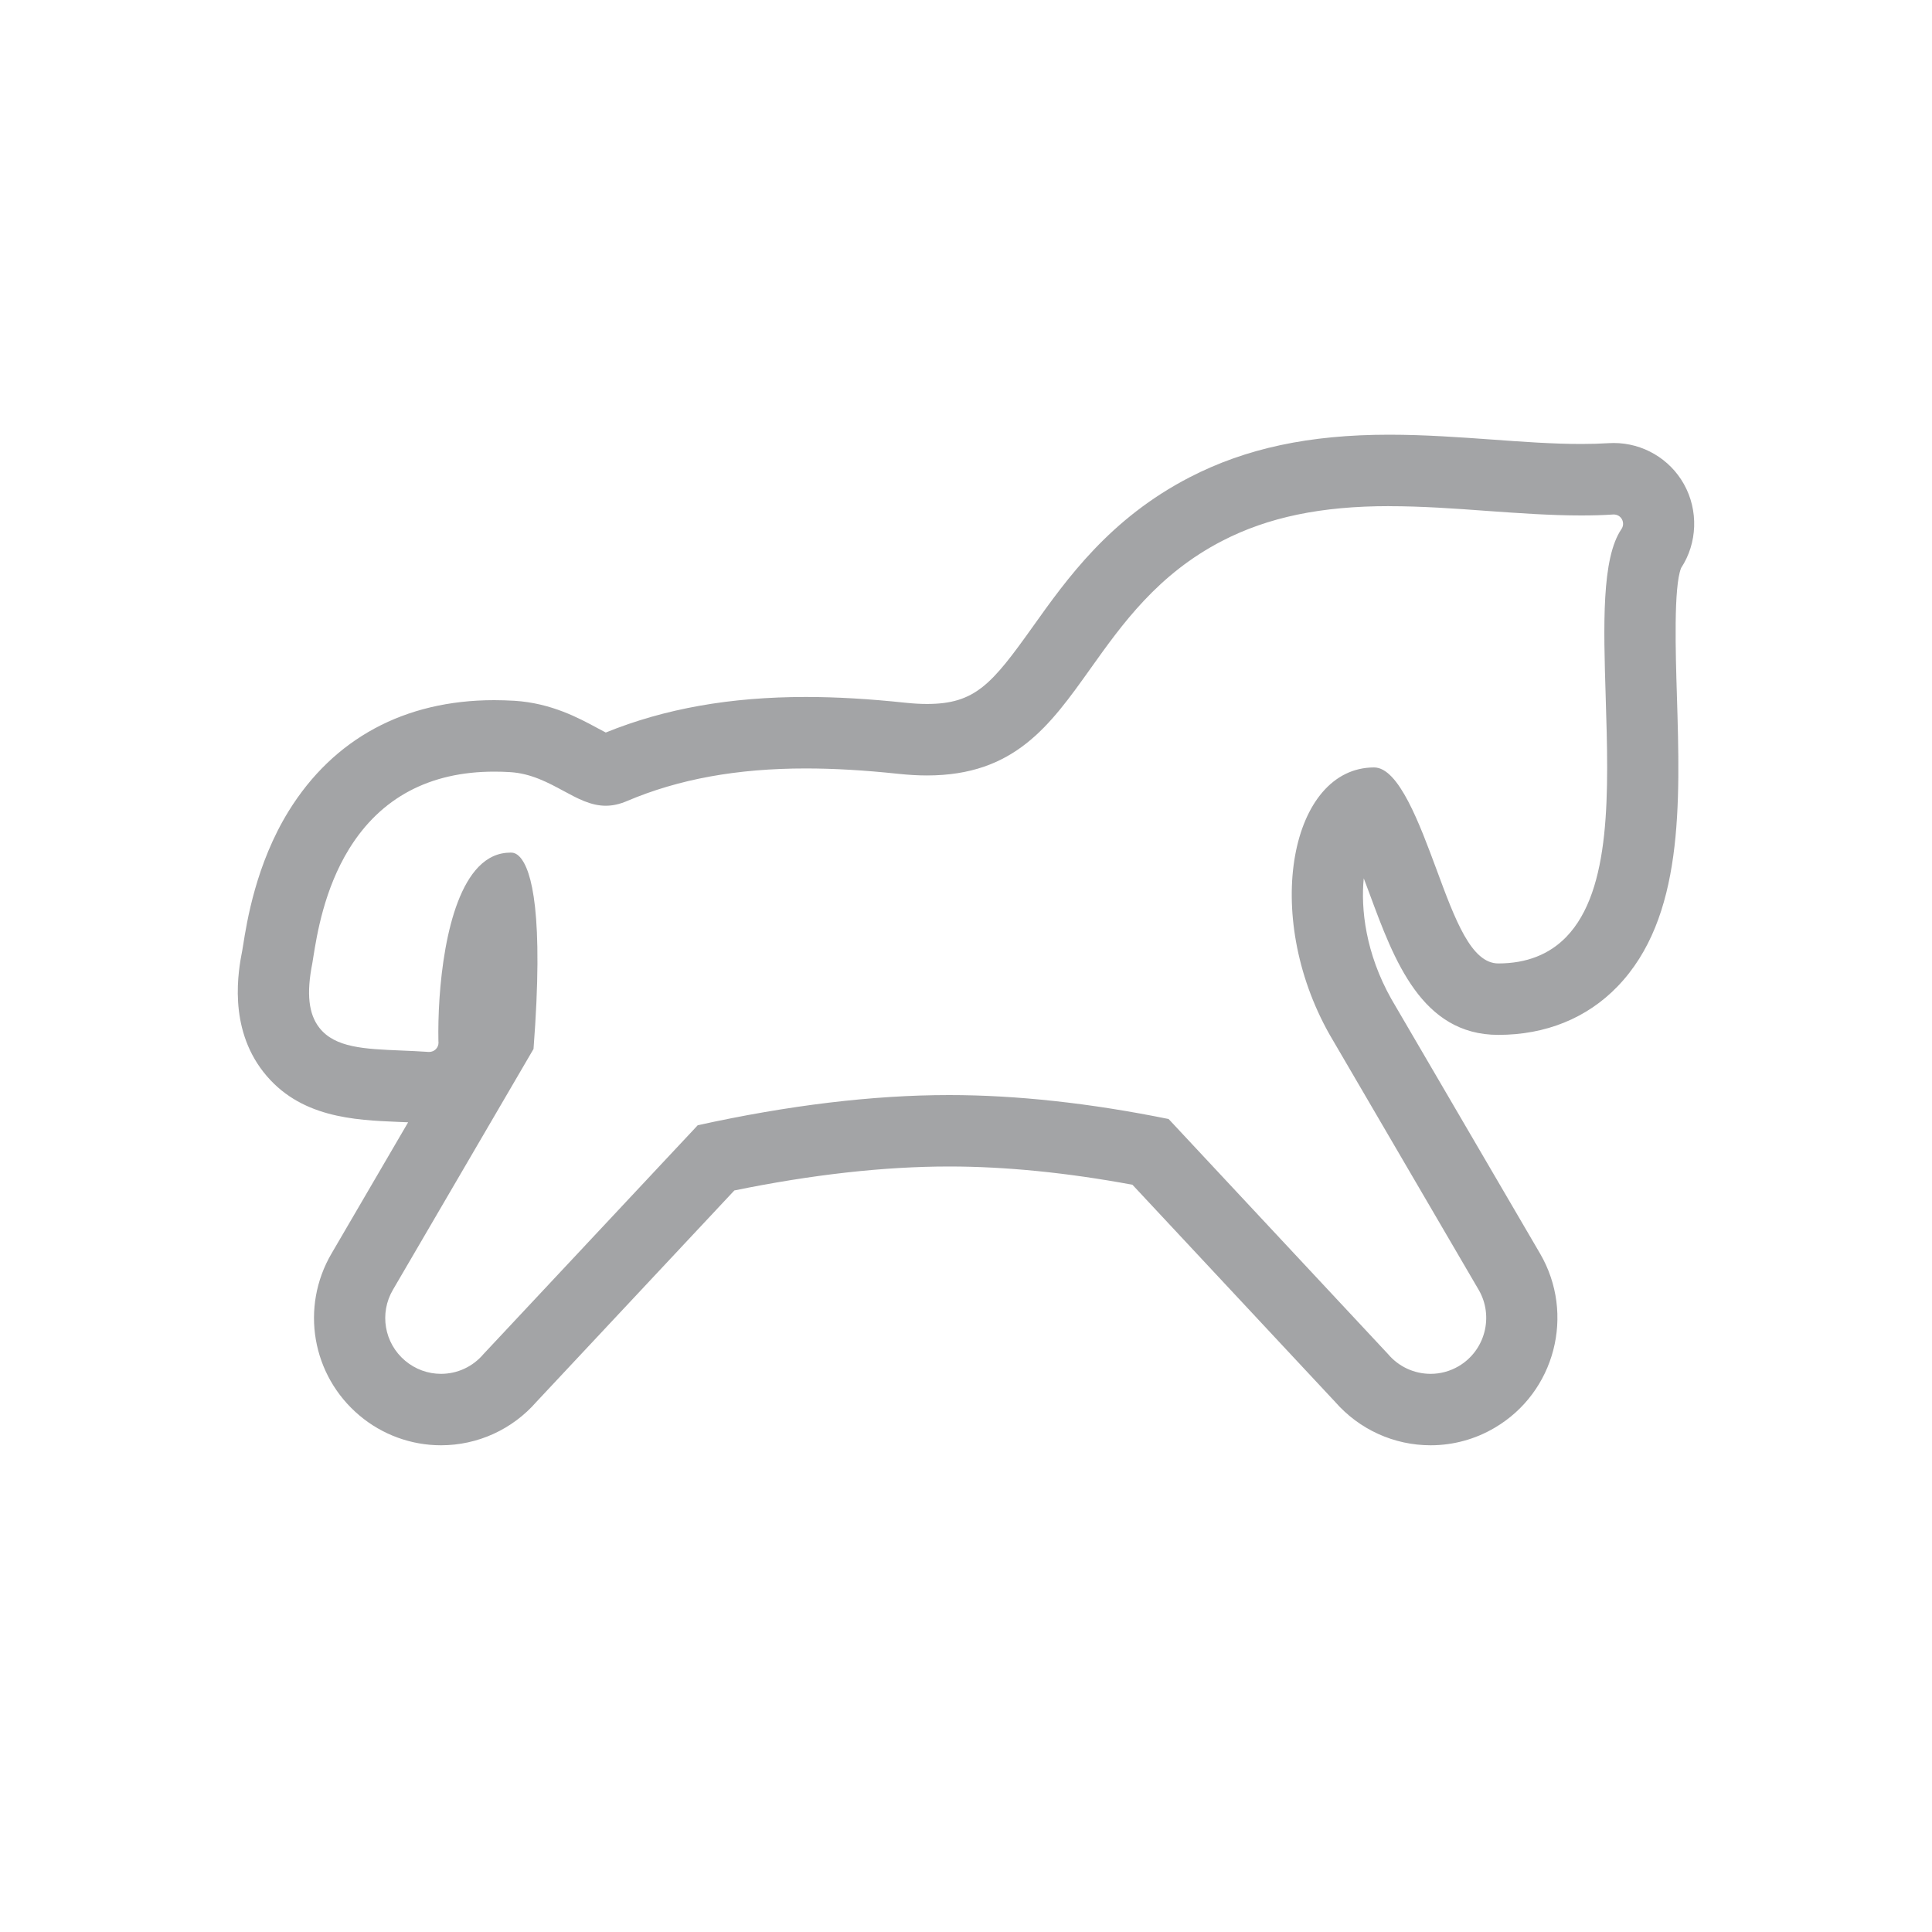
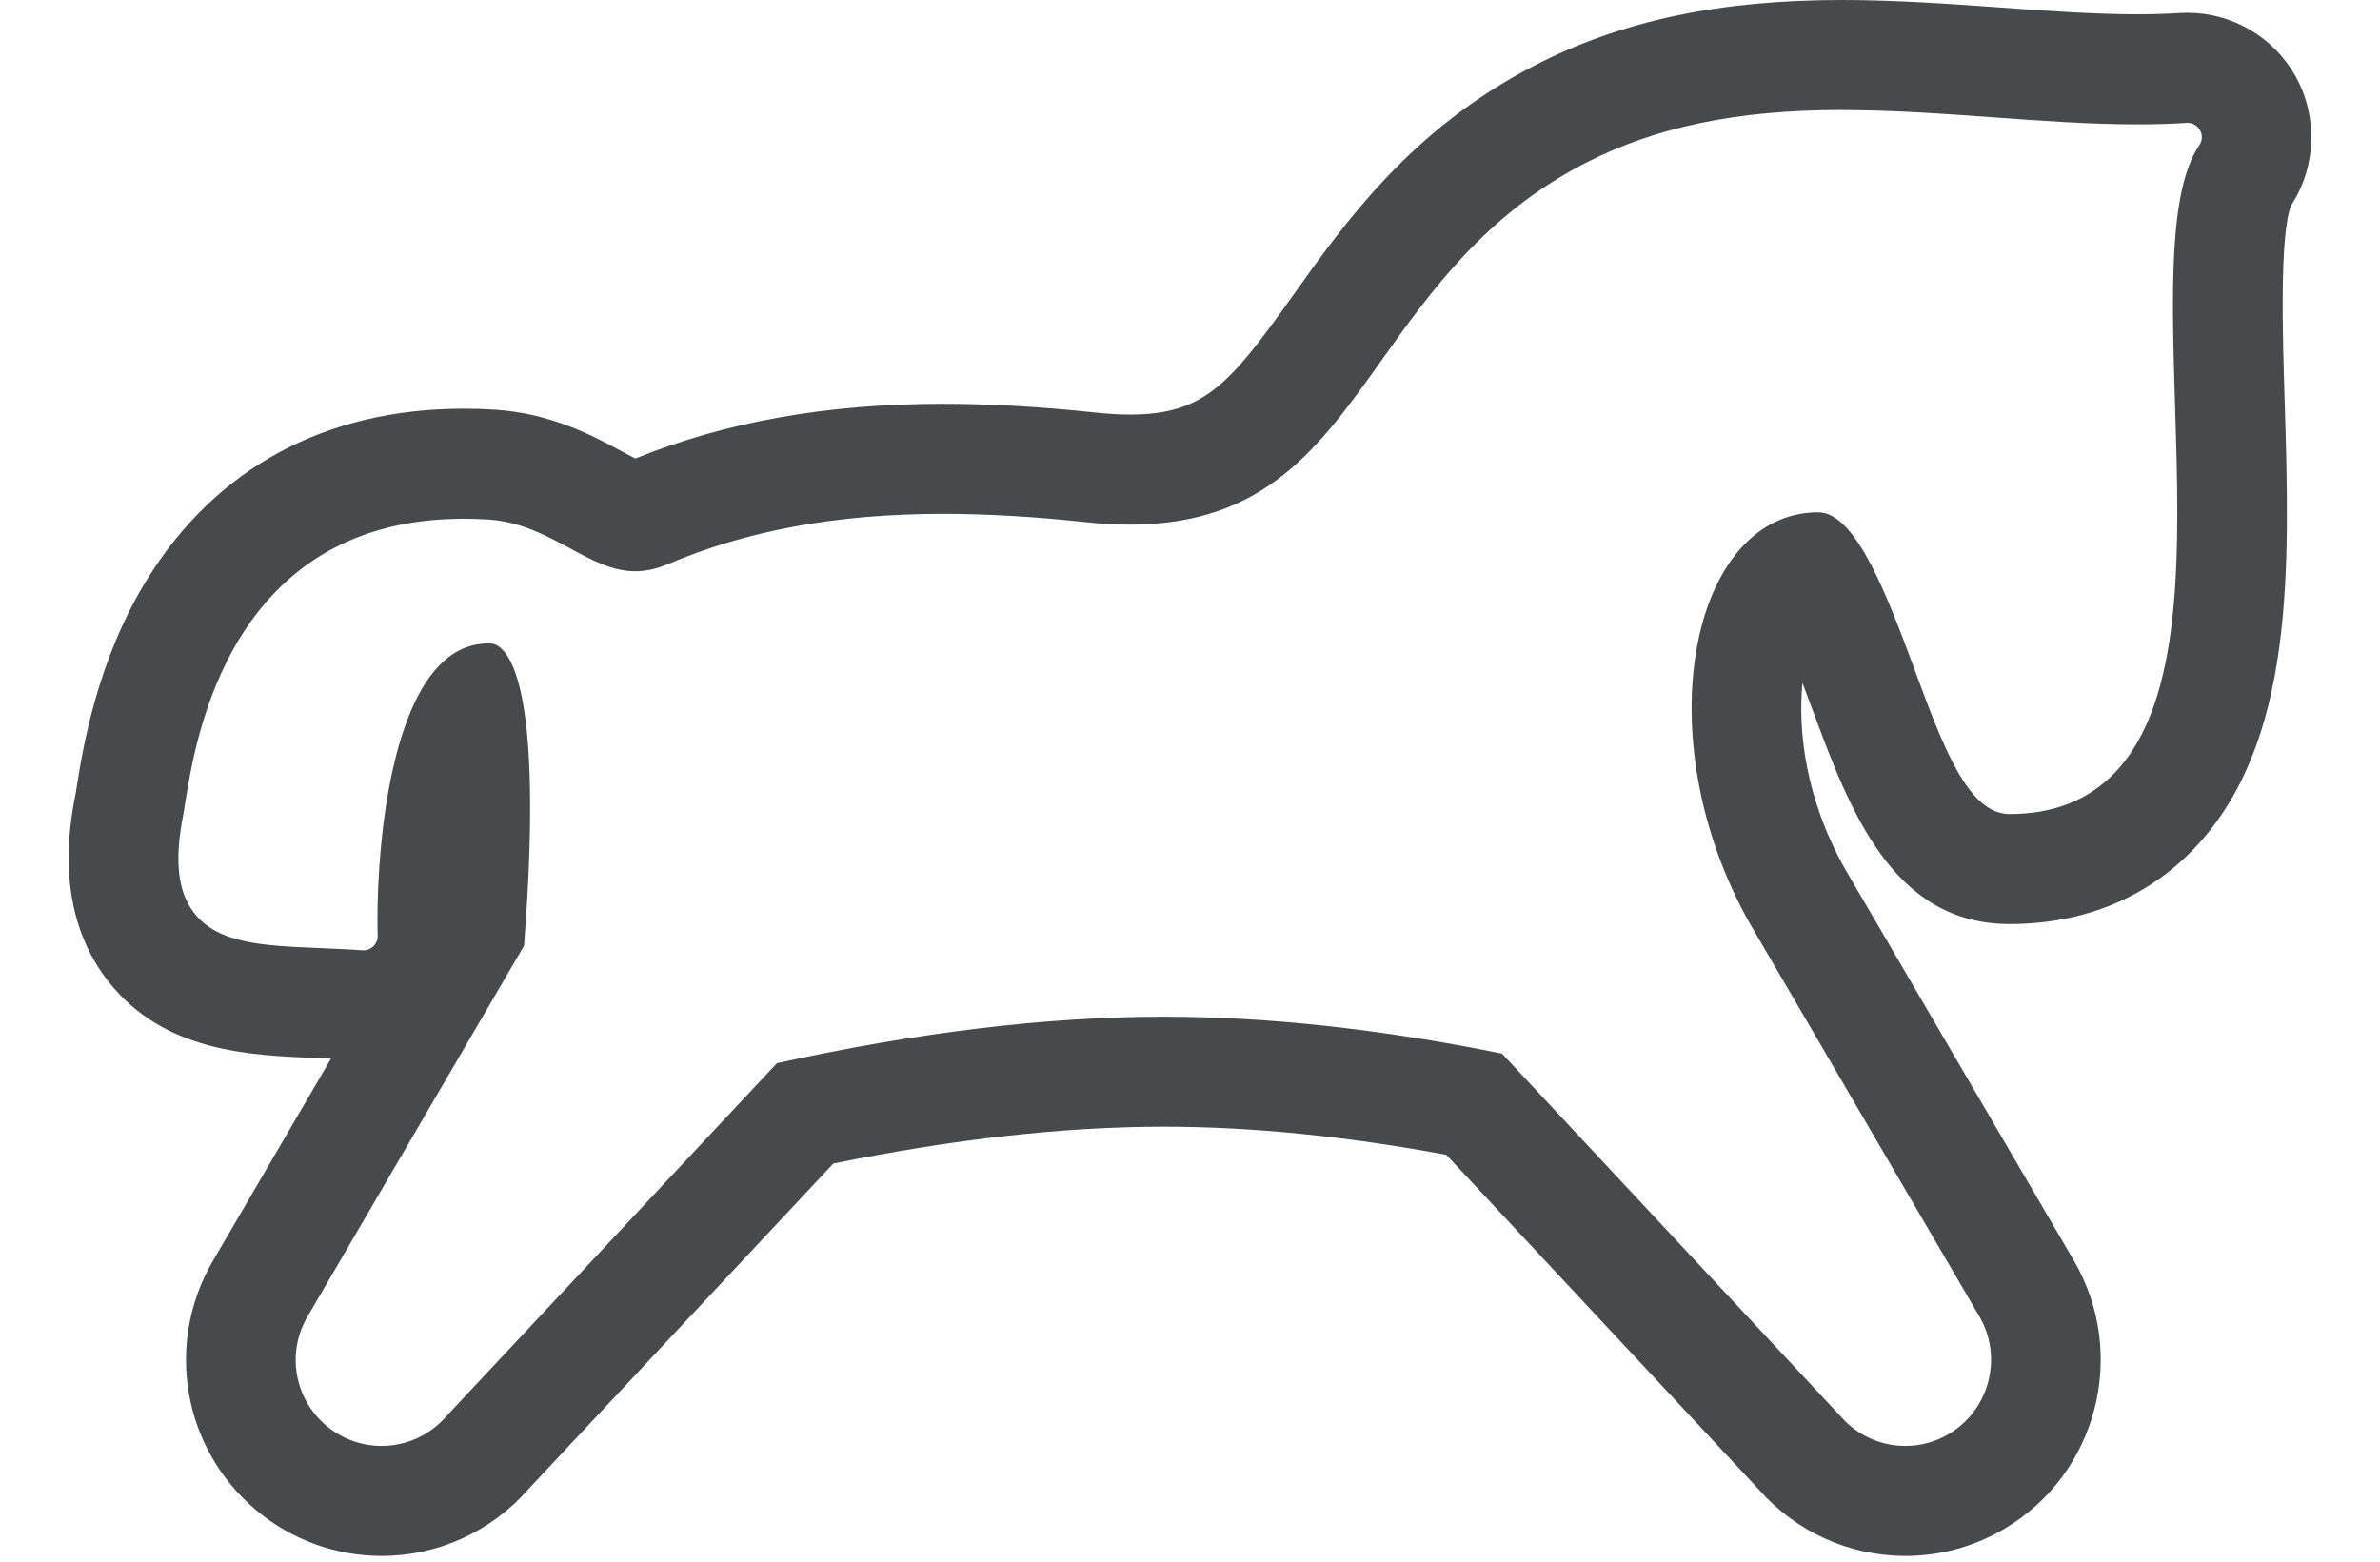
- <svg xmlns="http://www.w3.org/2000/svg" width="40" height="40" viewBox="0 0 40 40" fill="none">
-   <g opacity="0.5">
-     <path d="M28.762 10.48C29.437 10.48 30.125 10.529 30.789 10.578C31.435 10.624 32.102 10.672 32.738 10.672C32.974 10.672 33.191 10.666 33.401 10.652C33.404 10.652 33.408 10.652 33.411 10.652C33.481 10.652 33.545 10.688 33.579 10.749C33.615 10.813 33.612 10.892 33.571 10.953C33.156 11.561 33.199 12.952 33.244 14.425C33.305 16.392 33.368 18.425 32.429 19.397C32.076 19.762 31.602 19.947 31.021 19.947C30.461 19.947 30.127 19.045 29.741 18C29.392 17.06 28.96 15.889 28.449 15.889C26.728 15.889 26.114 18.921 27.529 21.422L30.613 26.702C30.934 27.252 30.749 27.962 30.201 28.285C30.024 28.389 29.823 28.444 29.62 28.444C29.278 28.444 28.958 28.295 28.738 28.035L24.195 23.168C22.575 22.839 21.047 22.672 19.65 22.672C18.076 22.672 16.326 22.883 14.446 23.297L10.01 28.035C9.79 28.295 9.47 28.444 9.13 28.444C8.859 28.444 8.597 28.348 8.389 28.173C7.956 27.809 7.849 27.19 8.136 26.702L11.046 21.718C11.261 18.921 11.01 18.011 10.762 17.742C10.687 17.661 10.62 17.652 10.576 17.652C10.32 17.652 10.102 17.748 9.908 17.947C9.208 18.666 9.056 20.543 9.077 21.558C9.078 21.567 9.079 21.577 9.079 21.587C9.079 21.693 8.993 21.779 8.887 21.779H8.886C8.881 21.779 8.877 21.779 8.873 21.779C8.678 21.765 8.492 21.758 8.311 21.75C7.543 21.718 6.936 21.693 6.612 21.279C6.388 20.994 6.342 20.568 6.467 19.94C6.472 19.909 6.479 19.867 6.486 19.821C6.559 19.364 6.709 18.415 7.23 17.572C7.885 16.514 8.896 15.976 10.233 15.976C10.341 15.976 10.45 15.979 10.562 15.986C10.998 16.013 11.351 16.205 11.663 16.373C11.956 16.532 12.233 16.682 12.54 16.682C12.684 16.682 12.829 16.65 12.983 16.584C14.052 16.13 15.262 15.91 16.682 15.91C17.264 15.91 17.89 15.946 18.596 16.021C18.803 16.043 19.004 16.055 19.192 16.055H19.193C21.002 16.054 21.733 15.028 22.58 13.839C23.232 12.924 23.97 11.887 25.307 11.197C26.255 10.708 27.352 10.479 28.762 10.479L28.762 10.48ZM28.762 9C27.109 9 25.797 9.28 24.632 9.881C22.977 10.736 22.092 11.979 21.381 12.978C20.535 14.164 20.192 14.574 19.193 14.575C19.056 14.575 18.908 14.566 18.752 14.55C17.992 14.469 17.316 14.43 16.682 14.43C15.118 14.43 13.762 14.671 12.542 15.166C12.486 15.137 12.42 15.101 12.365 15.072C11.984 14.866 11.412 14.557 10.654 14.509C10.514 14.501 10.373 14.496 10.233 14.496C8.378 14.496 6.906 15.29 5.977 16.792C5.301 17.887 5.111 19.078 5.031 19.587L5.021 19.647L5.016 19.677C4.933 20.097 4.722 21.259 5.453 22.193C6.197 23.143 7.336 23.19 8.251 23.228C8.316 23.231 8.383 23.234 8.45 23.236L6.864 25.953C6.213 27.065 6.456 28.476 7.442 29.306C7.914 29.704 8.513 29.923 9.13 29.923C9.889 29.923 10.606 29.596 11.105 29.025L15.204 24.647C16.812 24.318 18.306 24.151 19.651 24.151C20.818 24.151 22.093 24.278 23.446 24.529L27.642 29.024C28.142 29.595 28.859 29.923 29.62 29.923C30.086 29.923 30.545 29.798 30.947 29.56C32.197 28.826 32.617 27.208 31.885 25.953L28.806 20.683C28.273 19.736 28.172 18.82 28.235 18.184C28.281 18.306 28.323 18.419 28.359 18.515C28.863 19.879 29.435 21.426 31.021 21.426C32.002 21.426 32.855 21.08 33.487 20.426C34.86 19.005 34.787 16.654 34.718 14.38C34.692 13.54 34.648 12.145 34.806 11.759C35.144 11.244 35.168 10.565 34.863 10.022C34.569 9.498 34.013 9.172 33.411 9.172C33.38 9.172 33.343 9.173 33.309 9.175C33.13 9.186 32.944 9.192 32.738 9.192C32.16 9.192 31.526 9.147 30.912 9.102C30.241 9.054 29.498 9 28.763 9" fill="#48494D" />
-   </g>
+ <svg xmlns="http://www.w3.org/2000/svg" width="32" height="21" viewBox="0 0 32 21" fill="none">
+   <path d="M24.762 1.48C25.437 1.48 26.125 1.529 26.789 1.577C27.435 1.624 28.102 1.672 28.738 1.672C28.974 1.672 29.191 1.666 29.401 1.652C29.404 1.652 29.408 1.652 29.411 1.652C29.481 1.652 29.545 1.688 29.579 1.749C29.615 1.813 29.613 1.892 29.571 1.953C29.156 2.561 29.199 3.952 29.244 5.425C29.305 7.392 29.368 9.425 28.429 10.397C28.076 10.762 27.602 10.947 27.021 10.947C26.461 10.947 26.127 10.045 25.741 9C25.392 8.06 24.96 6.889 24.449 6.889C22.728 6.889 22.114 9.921 23.529 12.422L26.613 17.702C26.934 18.252 26.749 18.962 26.201 19.285C26.024 19.389 25.823 19.444 25.62 19.444C25.278 19.444 24.958 19.295 24.738 19.035L20.195 14.168C18.575 13.839 17.047 13.672 15.65 13.672C14.076 13.672 12.326 13.883 10.446 14.297L6.01 19.035C5.79 19.295 5.47 19.444 5.13 19.444C4.859 19.444 4.597 19.348 4.389 19.173C3.956 18.809 3.849 18.19 4.136 17.702L7.046 12.718C7.261 9.921 7.01 9.011 6.762 8.742C6.687 8.661 6.62 8.652 6.576 8.652C6.32 8.652 6.102 8.748 5.908 8.947C5.208 9.666 5.056 11.543 5.077 12.558C5.078 12.567 5.079 12.577 5.079 12.587C5.079 12.693 4.993 12.78 4.887 12.78H4.886C4.881 12.78 4.877 12.779 4.873 12.779C4.678 12.765 4.492 12.758 4.311 12.75C3.543 12.718 2.936 12.693 2.612 12.279C2.388 11.993 2.342 11.568 2.467 10.94C2.472 10.909 2.479 10.867 2.486 10.821C2.559 10.364 2.709 9.415 3.23 8.572C3.885 7.514 4.896 6.976 6.233 6.976C6.341 6.976 6.45 6.979 6.562 6.986C6.998 7.013 7.351 7.205 7.663 7.373C7.956 7.532 8.233 7.682 8.54 7.682C8.684 7.682 8.829 7.65 8.983 7.585C10.052 7.13 11.262 6.91 12.682 6.91C13.264 6.91 13.89 6.946 14.596 7.021C14.803 7.043 15.004 7.055 15.192 7.055H15.193C17.002 7.054 17.733 6.028 18.58 4.839C19.232 3.924 19.97 2.888 21.307 2.197C22.255 1.708 23.352 1.479 24.762 1.479L24.762 1.48ZM24.762 0C23.109 0 21.797 0.28 20.632 0.881C18.977 1.736 18.092 2.979 17.381 3.978C16.535 5.164 16.192 5.574 15.193 5.575C15.056 5.575 14.908 5.566 14.752 5.55C13.992 5.469 13.316 5.43 12.682 5.43C11.118 5.43 9.762 5.671 8.542 6.166C8.486 6.137 8.42 6.101 8.365 6.072C7.984 5.866 7.412 5.557 6.654 5.509C6.514 5.5 6.373 5.496 6.233 5.496C4.378 5.496 2.906 6.29 1.977 7.792C1.301 8.887 1.111 10.078 1.031 10.587L1.021 10.647L1.016 10.677C0.933 11.097 0.722 12.259 1.453 13.193C2.197 14.143 3.336 14.19 4.251 14.228C4.316 14.231 4.383 14.234 4.45 14.236L2.864 16.953C2.213 18.065 2.456 19.476 3.442 20.306C3.914 20.704 4.513 20.923 5.13 20.923C5.889 20.923 6.606 20.596 7.105 20.025L11.204 15.647C12.812 15.318 14.306 15.151 15.651 15.151C16.818 15.151 18.093 15.278 19.446 15.529L23.642 20.024C24.142 20.595 24.859 20.923 25.62 20.923C26.086 20.923 26.545 20.798 26.947 20.56C28.197 19.826 28.617 18.208 27.885 16.953L24.806 11.683C24.273 10.736 24.172 9.82 24.235 9.184C24.281 9.306 24.323 9.42 24.359 9.515C24.863 10.879 25.435 12.426 27.021 12.426C28.002 12.426 28.855 12.08 29.487 11.426C30.86 10.005 30.787 7.654 30.718 5.38C30.692 4.54 30.648 3.145 30.806 2.76C31.144 2.244 31.168 1.565 30.863 1.022C30.569 0.498 30.013 0.172 29.411 0.172C29.38 0.172 29.343 0.173 29.309 0.175C29.13 0.186 28.944 0.192 28.738 0.192C28.16 0.192 27.526 0.147 26.912 0.102C26.241 0.054 25.498 2.39849e-05 24.763 2.39849e-05" fill="#48494D" />
</svg>
